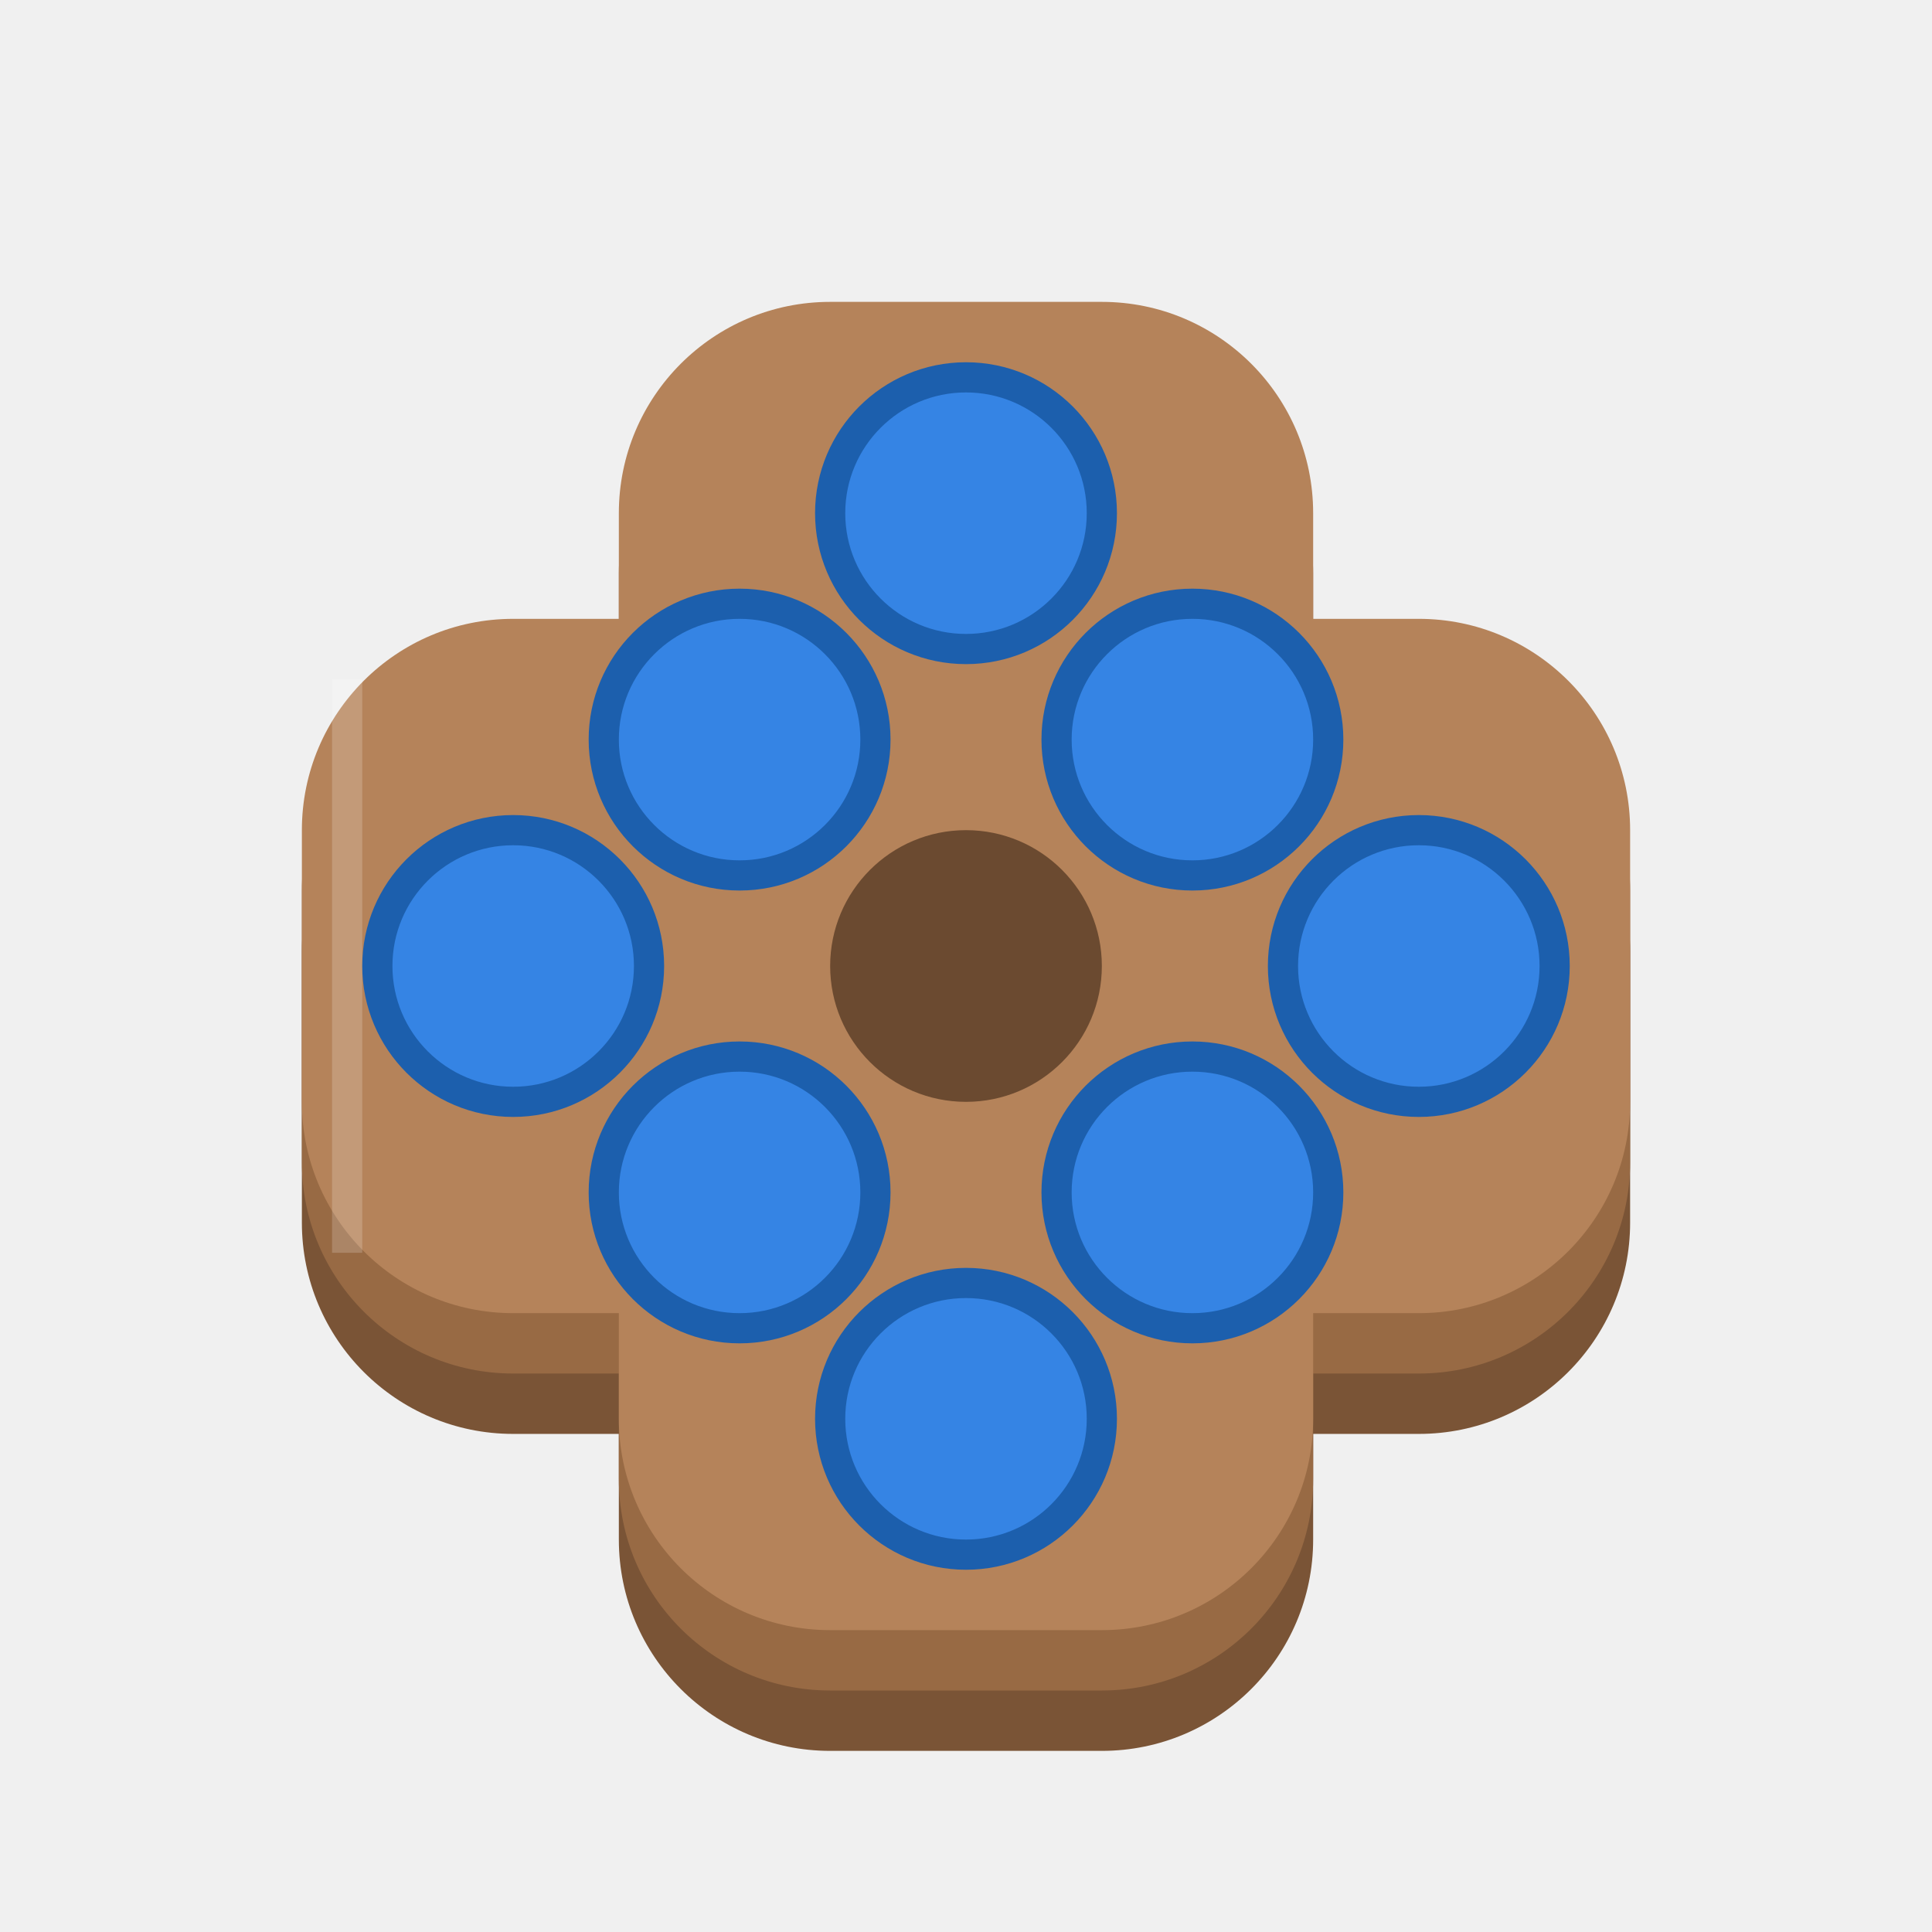
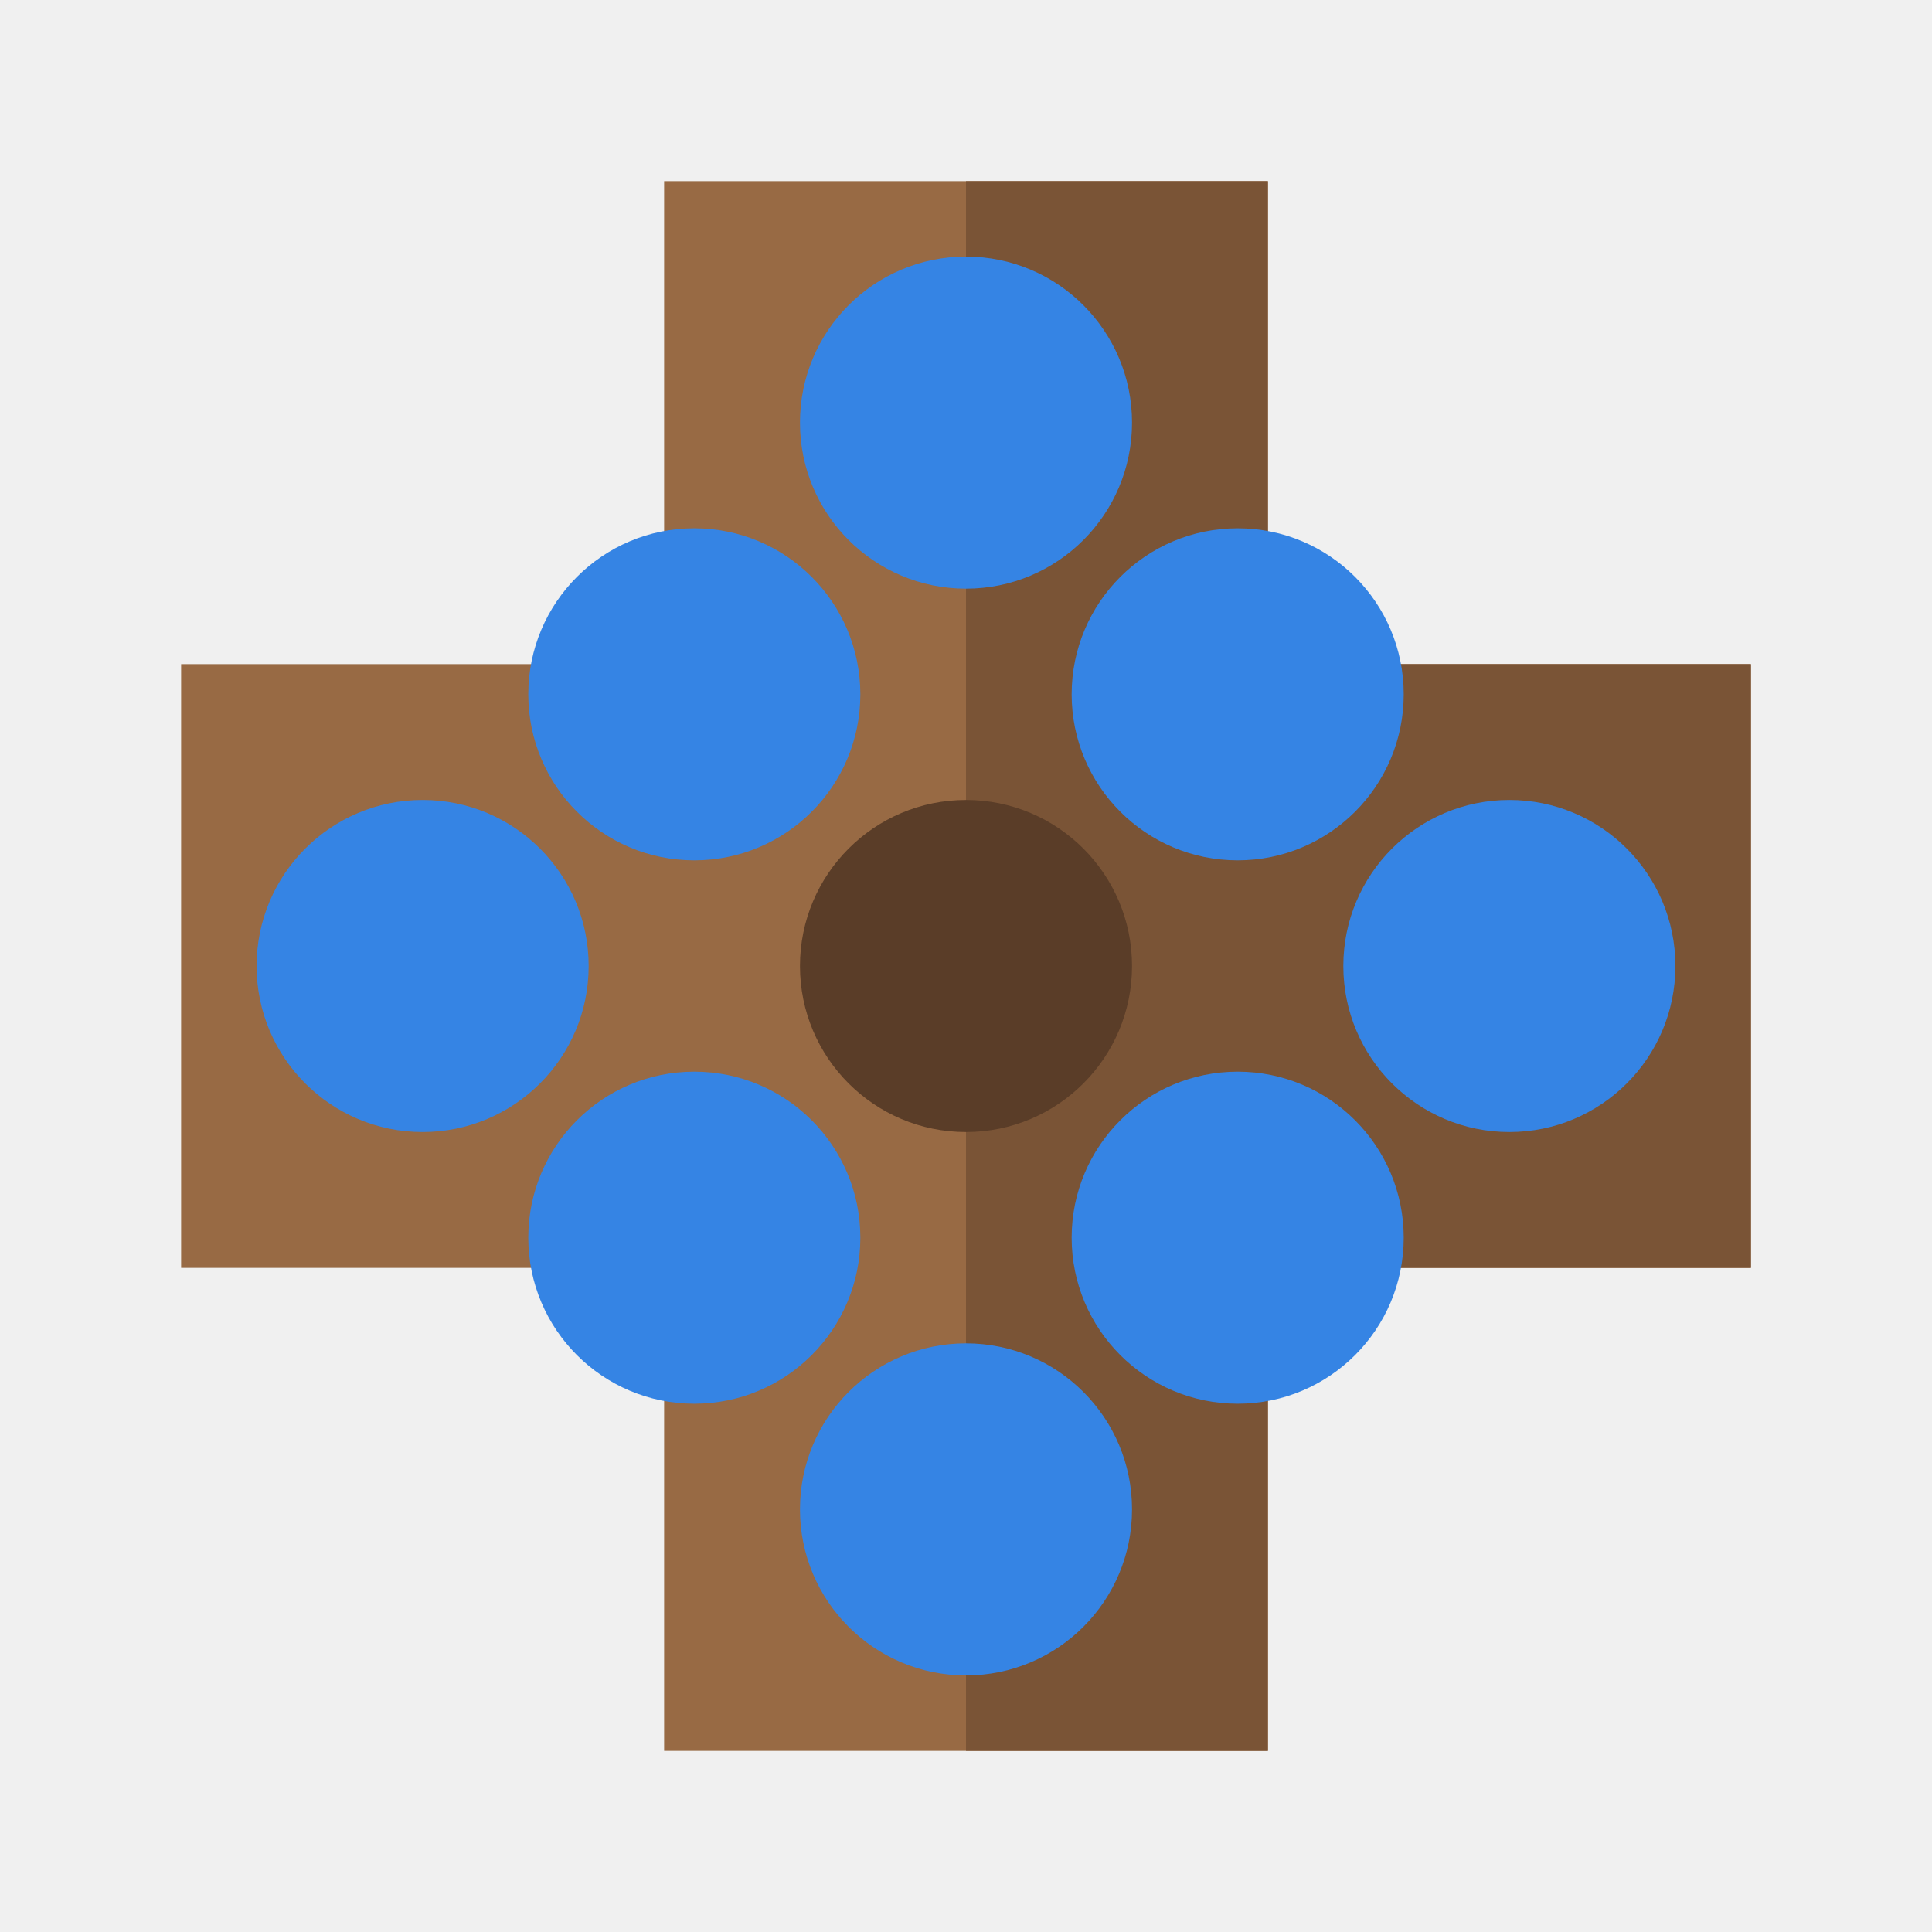
<svg xmlns="http://www.w3.org/2000/svg" width="128" height="128" viewBox="0 0 128 128">
-   <g fill="#7a5436">
-     <rect x="41" y="28" width="46" height="88" rx="14" />
-     <rect x="20" y="49" width="88" height="46" rx="14" />
+   <path d="M44 12h40v32h32v40H84v32H44V84H12V44h32z" fill="#986a44" />
+   <path d="M64 12h20v32h32v40H84v32H64z" fill="#7a5436" />
+   <g fill="#3584e4">
+     <circle cx="64" cy="28" r="11" />
+     <circle cx="64" cy="100" r="11" />
+     <circle cx="28" cy="64" r="11" />
+     <circle cx="100" cy="64" r="11" />
+     <circle cx="46" cy="46" r="11" />
+     <circle cx="82" cy="46" r="11" />
+     <circle cx="46" cy="82" r="11" />
+     <circle cx="82" cy="82" r="11" />
  </g>
-   <g fill="#986a44">
-     <rect x="41" y="24" width="46" height="88" rx="14" />
-     <rect x="20" y="45" width="88" height="46" rx="14" />
-   </g>
-   <g fill="#b5835a">
-     <rect x="41" y="20" width="46" height="88" rx="14" />
-     <rect x="20" y="41" width="88" height="46" rx="14" />
-   </g>
-   <rect x="22" y="45" width="2" height="38" fill="#ffffff" opacity="0.187" />
-   <g fill="#6b4a30">
-     <circle cx="64" cy="64" r="9" />
-   </g>
-   <g fill="#3584e4" stroke="#1c5fad" stroke-width="2">
-     <circle cx="64" cy="34" r="9" />
-     <circle cx="64" cy="94" r="9" />
-     <circle cx="34" cy="64" r="9" />
-     <circle cx="94" cy="64" r="9" />
-     <circle cx="49" cy="49" r="9" />
-     <circle cx="79" cy="49" r="9" />
-     <circle cx="49" cy="79" r="9" />
-     <circle cx="79" cy="79" r="9" />
-   </g>
+   <circle cx="64" cy="64" r="11" fill="#5a3d28" />
</svg>
